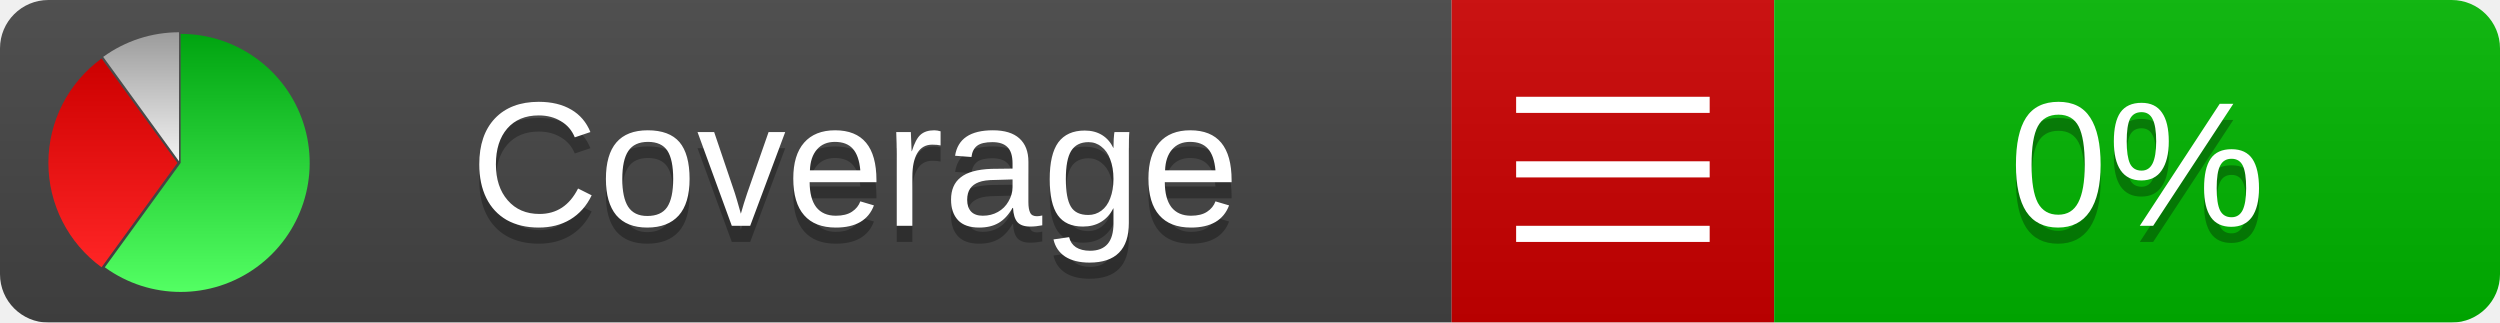
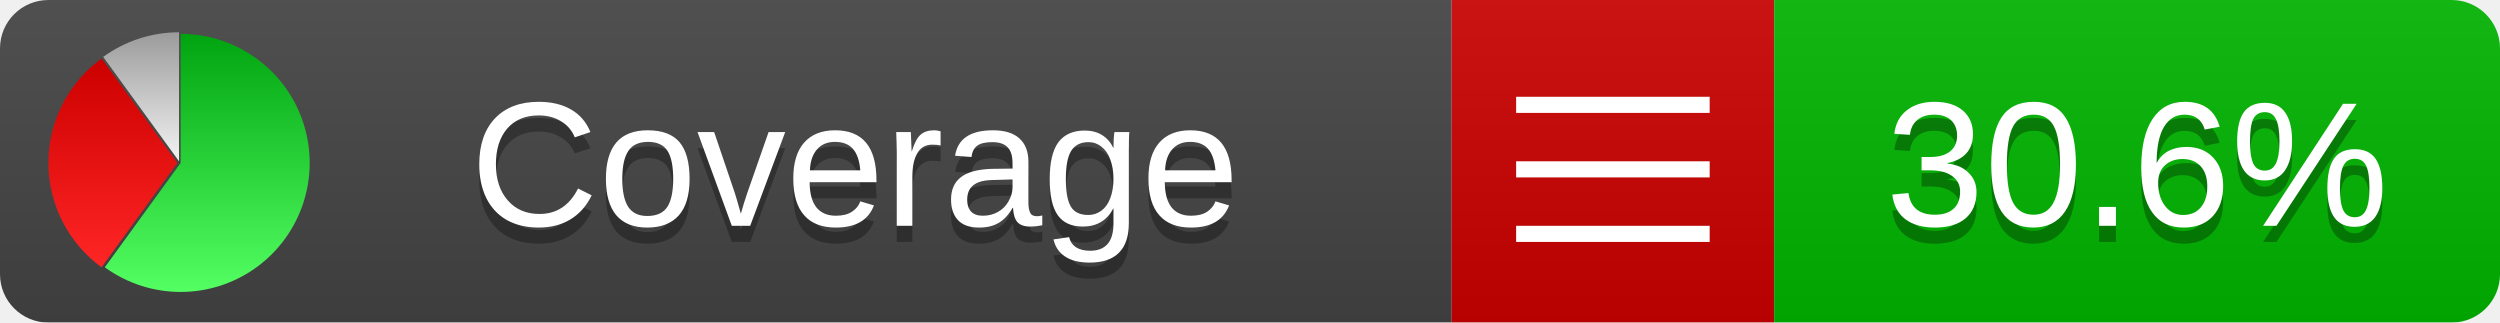
<svg xmlns="http://www.w3.org/2000/svg" xmlns:xlink="http://www.w3.org/1999/xlink" width="155" height="20">
  <style type="text/css">
          
            @keyframes fadeout {
              0 % { visibility: visible; opacity: 1; }
              40% { visibility: visible; opacity: 1; }
              50% { visibility: hidden; opacity: 0; }
              90% { visibility: hidden; opacity: 0; }
              100% { visibility: visible; opacity: 1; }
            }
            @keyframes fadein {
              0% { visibility: hidden; opacity: 0; }
              40% { visibility: hidden; opacity: 0; }
              50% { visibility: visible; opacity: 1; }
              90% { visibility: visible; opacity: 1; }
              100% { visibility: hidden; opacity: 0; }
            }
            .linecoverage {
                animation-duration: 10s;
                animation-name: fadeout;
                animation-iteration-count: infinite;
            }
            .branchcoverage {
                animation-duration: 10s;
                animation-name: fadein;
                animation-iteration-count: infinite;
            }
          
    </style>
  <defs>
    <linearGradient id="gradient" x2="0" y2="100%">
      <stop offset="0" stop-color="#bbb" stop-opacity=".1" />
      <stop offset="1" stop-opacity=".1" />
    </linearGradient>
    <linearGradient id="green" x2="0" y2="100%">
      <stop offset="0" stop-color="#00A410" />
      <stop offset="1" stop-color="#53FF63" />
    </linearGradient>
    <linearGradient id="red" x2="0" y2="100%">
      <stop offset="0" stop-color="#C00" />
      <stop offset="1" stop-color="#FF2525" />
    </linearGradient>
    <linearGradient id="gray" x2="0" y2="100%">
      <stop offset="0" stop-color="#9B9B9B" />
      <stop offset="1" stop-color="#F3F3F3" />
    </linearGradient>
    <mask id="mask">
      <rect width="155" height="20" rx="3" fill="#fff" />
    </mask>
    <g id="icon">
      <path style="fill:url(#green);" d="M205,202.5 l0,-200 a200,200 0 1,1 -117.558,361.803 z" />
      <path style="fill:url(#red);" d="M200,202.5 l-117.558,161.803 a200,200 0 0,1 0,-323.607 z" />
      <path style="fill:url(#gray);" d="M202.5,200 l-117.558,-161.803 a200,200 0 0,1 117.558,-38.196 z" />
    </g>
  </defs>
  <g mask="url(#mask)">
    <rect x="0" y="0" width="90" height="20" fill="#444" />
    <rect x="90" y="0" width="20" height="20" fill="#c00" />
    <rect x="110" y="0" width="45" height="20" fill="#00B600" />
    <rect x="0" y="0" width="155" height="20" fill="url(#gradient)" />
  </g>
  <g>
    <path class="" stroke="#fff" d="M94 6.5 h12 M94 10.5 h12 M94 14.5 h12" />
  </g>
  <g fill="#fff" text-anchor="middle" font-family="Verdana,Arial,Geneva,sans-serif" font-size="11">
    <a xlink:href="https://github.com/danielpalme/ReportGenerator" target="_top">
      <use xlink:href="#icon" transform="translate(3,2) scale(.04)" />
    </a>
    <text x="53" y="15" fill="#010101" fill-opacity=".3">Coverage</text>
    <text x="53" y="14" fill="#fff">Coverage</text>
-     <text class="" x="132.5" y="15" fill="#010101" fill-opacity=".3">0%</text>
-     <text class="" x="132.5" y="14">0%</text>
+     <text class="" x="132.5" y="15" fill="#010101" fill-opacity=".3">30.6%</text>
+     <text class="" x="132.5" y="14">30.6%</text>
  </g>
  <g>
    <rect class="" x="90" y="0" width="65" height="20" fill-opacity="0" />
  </g>
</svg>
